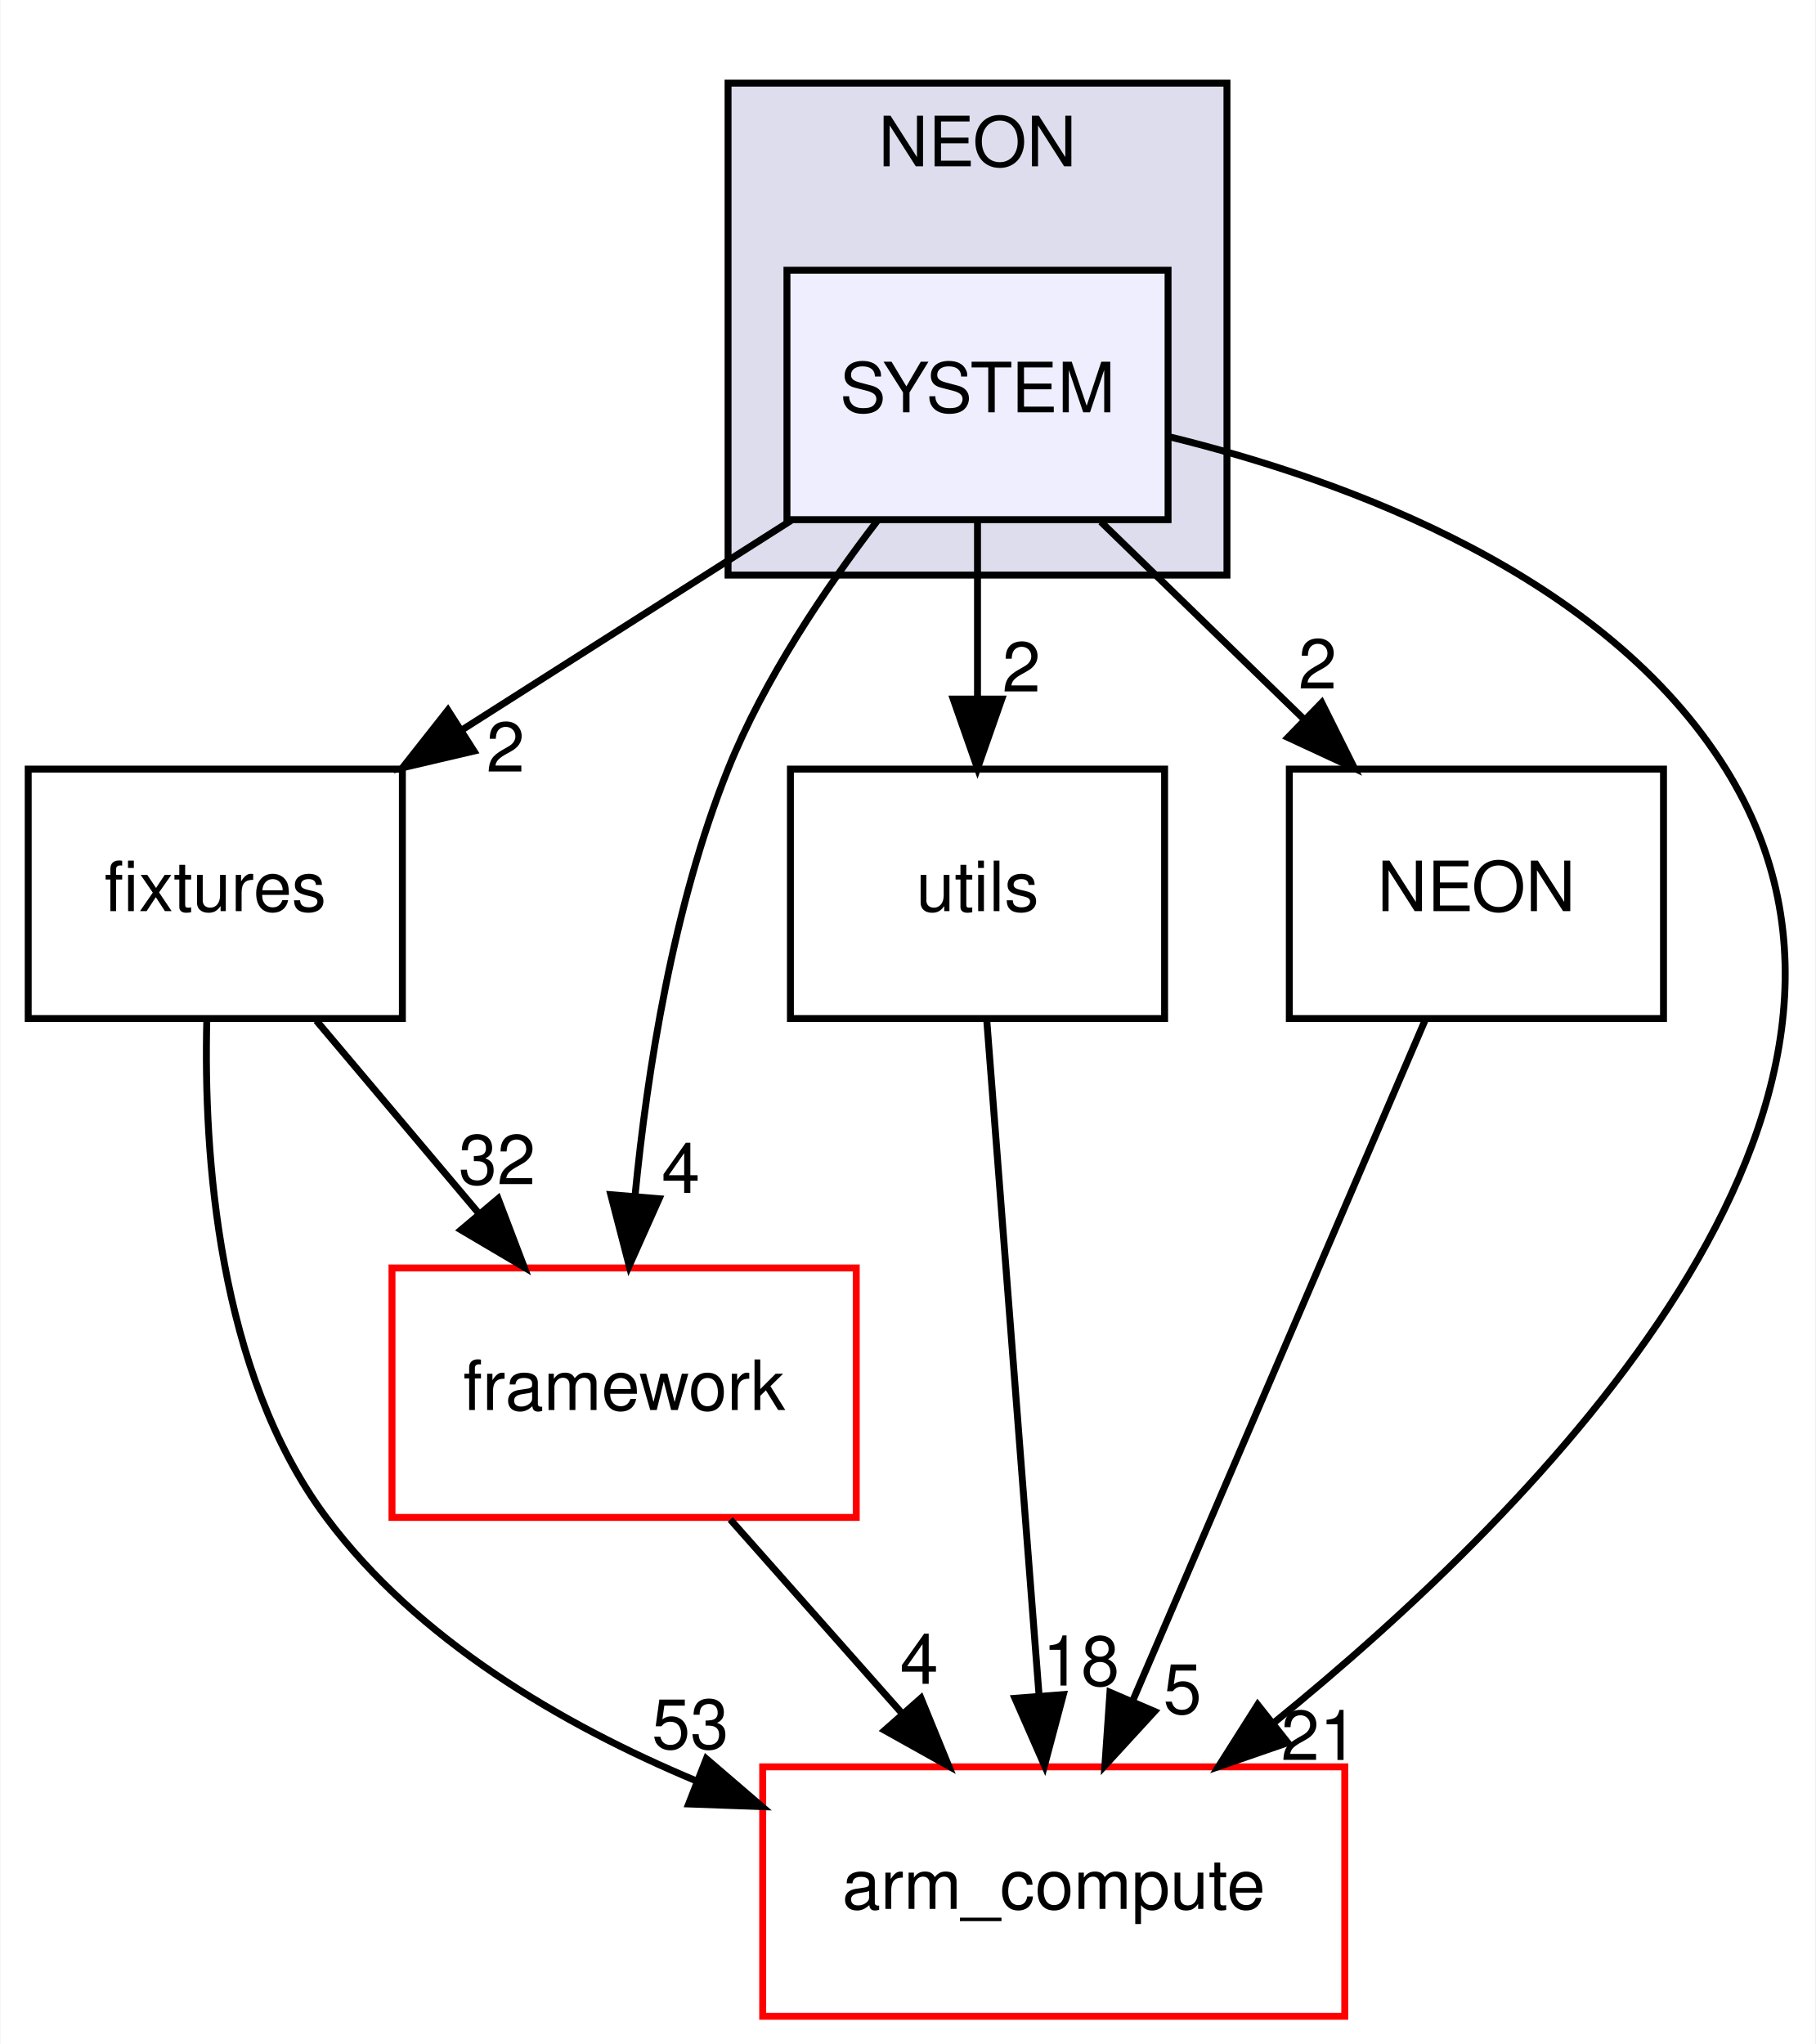
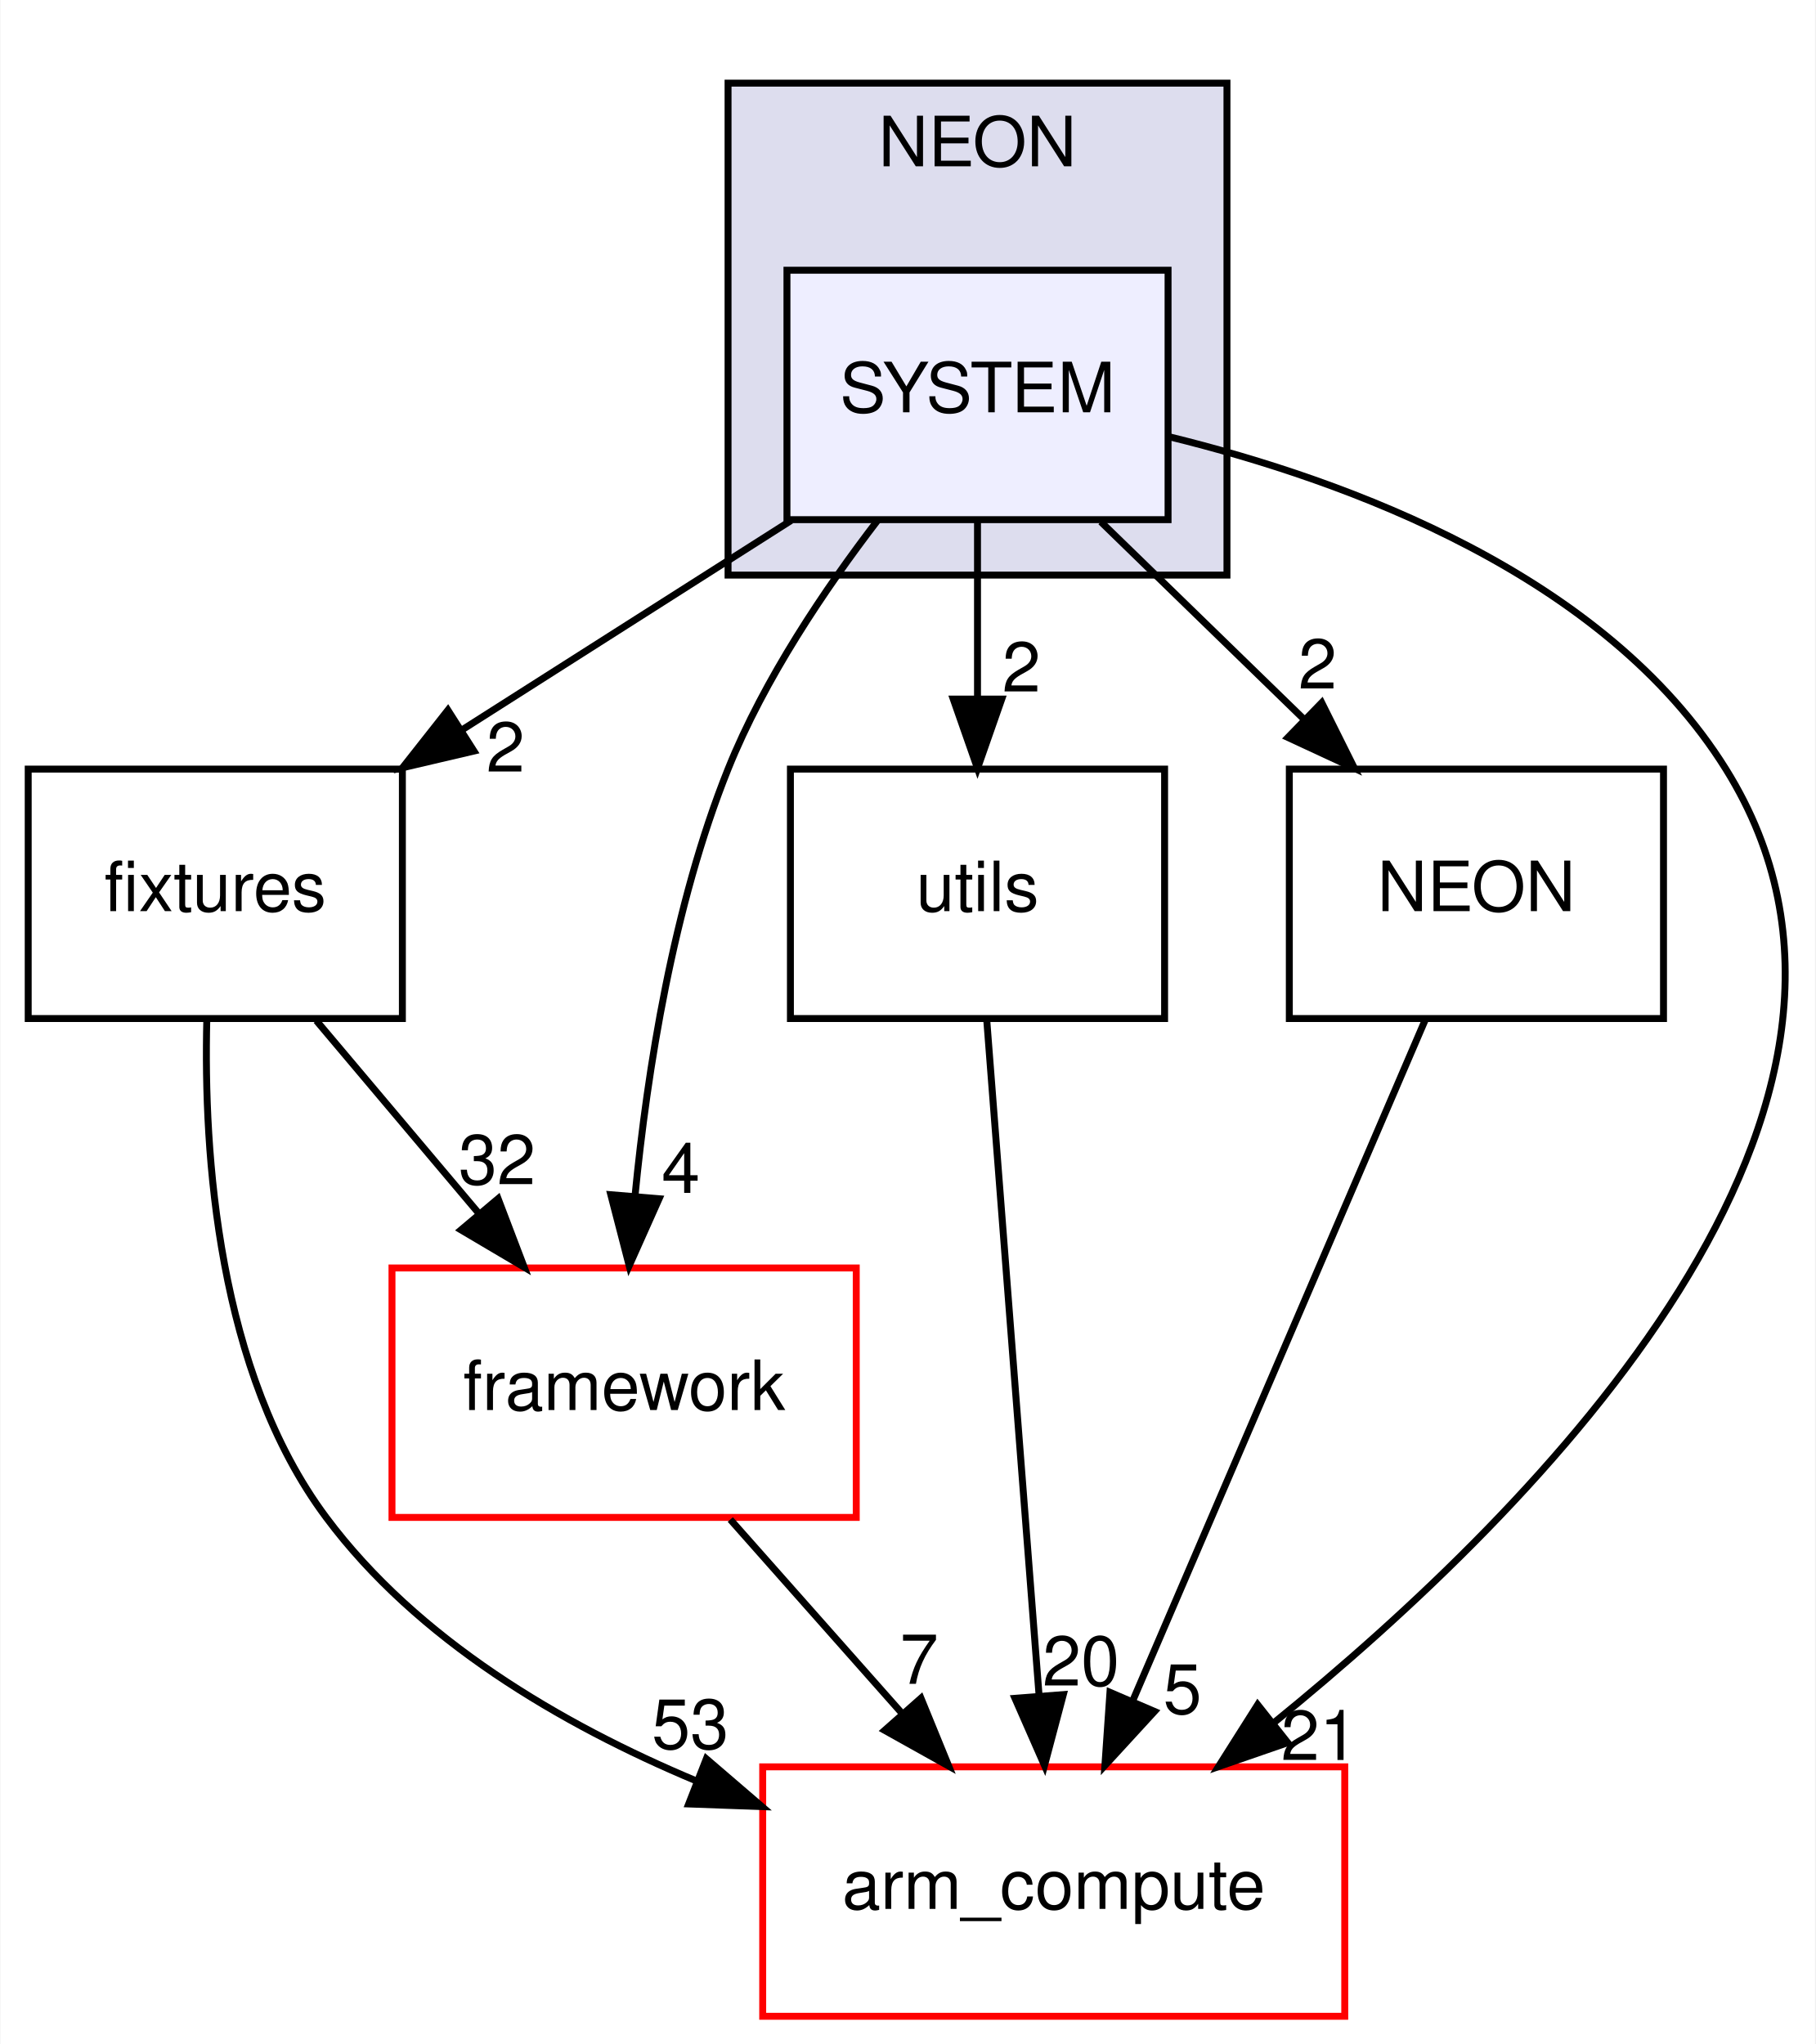
<svg xmlns="http://www.w3.org/2000/svg" xmlns:xlink="http://www.w3.org/1999/xlink" width="262pt" height="295pt" viewBox="0.00 0.00 261.86 295.00">
  <g id="graph0" class="graph" transform="scale(1 1) rotate(0) translate(4 291)">
    <polygon fill="white" stroke="none" points="-4,4 -4,-291 257.863,-291 257.863,4 -4,4" />
    <g id="clust1" class="cluster">
      <g id="a_clust1">
        <a xlink:href="dir_ec05701f68bea22653d08da5856c9ffc.xhtml" target="_top" xlink:title="NEON">
          <polygon fill="#ddddee" stroke="black" points="101,-208 101,-279 173,-279 173,-208 101,-208" />
          <text text-anchor="middle" x="137" y="-267" font-family="Helvetica,sans-Serif" font-size="10.00">NEON</text>
        </a>
      </g>
    </g>
    <g id="node1" class="node">
      <g id="a_node1">
        <a xlink:href="dir_fe1af781eaa3d1f7e682840ac00bce9c.xhtml" target="_top" xlink:title="SYSTEM">
          <polygon fill="#eeeeff" stroke="black" points="164.5,-252 109.5,-252 109.5,-216 164.5,-216 164.5,-252" />
          <text text-anchor="middle" x="137" y="-231.5" font-family="Helvetica,sans-Serif" font-size="10.00">SYSTEM</text>
        </a>
      </g>
    </g>
    <g id="node2" class="node">
      <g id="a_node2">
        <a xlink:href="dir_2c6de6ea34a07f1d39b21bbdca535ee0.xhtml" target="_top" xlink:title="fixtures">
          <polygon fill="none" stroke="black" points="54,-180 0,-180 0,-144 54,-144 54,-180" />
          <text text-anchor="middle" x="27" y="-159.5" font-family="Helvetica,sans-Serif" font-size="10.00">fixtures</text>
        </a>
      </g>
    </g>
    <g id="edge3" class="edge">
      <path fill="none" stroke="black" d="M110.091,-215.876C95.842,-206.808 78.154,-195.552 62.764,-185.759" />
      <polygon fill="black" stroke="black" points="64.328,-182.606 54.013,-180.19 60.57,-188.511 64.328,-182.606" />
      <g id="a_edge3-headlabel">
-         <a xlink:href="dir_000052_000055.xhtml" target="_top" xlink:title="2">
+         <a xlink:href="dir_000054_000057.xhtml" target="_top" xlink:title="2">
          <text text-anchor="middle" x="68.885" y="-179.64" font-family="Helvetica,sans-Serif" font-size="10.00">2</text>
        </a>
      </g>
    </g>
    <g id="node3" class="node">
      <g id="a_node3">
        <a xlink:href="dir_cbdb8362360e11eafe2fa3bc74cf0ffd.xhtml" target="_top" xlink:title="utils">
          <polygon fill="none" stroke="black" points="164,-180 110,-180 110,-144 164,-144 164,-180" />
          <text text-anchor="middle" x="137" y="-159.5" font-family="Helvetica,sans-Serif" font-size="10.00">utils</text>
        </a>
      </g>
    </g>
    <g id="edge4" class="edge">
      <path fill="none" stroke="black" d="M137,-215.697C137,-207.983 137,-198.712 137,-190.112" />
      <polygon fill="black" stroke="black" points="140.5,-190.104 137,-180.104 133.5,-190.104 140.5,-190.104" />
      <g id="a_edge4-headlabel">
-         <a xlink:href="dir_000052_000021.xhtml" target="_top" xlink:title="2">
+         <a xlink:href="dir_000054_000023.xhtml" target="_top" xlink:title="2">
          <text text-anchor="middle" x="143.339" y="-191.199" font-family="Helvetica,sans-Serif" font-size="10.00">2</text>
        </a>
      </g>
    </g>
    <g id="node4" class="node">
      <g id="a_node4">
        <a xlink:href="dir_445738e6fed662d0b65e690e3f1e1de0.xhtml" target="_top" xlink:title="NEON">
          <polygon fill="none" stroke="black" points="236,-180 182,-180 182,-144 236,-144 236,-180" />
          <text text-anchor="middle" x="209" y="-159.5" font-family="Helvetica,sans-Serif" font-size="10.00">NEON</text>
        </a>
      </g>
    </g>
    <g id="edge5" class="edge">
      <path fill="none" stroke="black" d="M154.798,-215.697C163.604,-207.135 174.382,-196.656 184.001,-187.304" />
      <polygon fill="black" stroke="black" points="186.677,-189.585 191.407,-180.104 181.797,-184.566 186.677,-189.585" />
      <g id="a_edge5-headlabel">
-         <a xlink:href="dir_000052_000059.xhtml" target="_top" xlink:title="2">
+         <a xlink:href="dir_000054_000061.xhtml" target="_top" xlink:title="2">
          <text text-anchor="middle" x="186.079" y="-191.626" font-family="Helvetica,sans-Serif" font-size="10.00">2</text>
        </a>
      </g>
    </g>
    <g id="node5" class="node">
      <g id="a_node5">
        <a xlink:href="dir_9e71e2da941d3cafc4d98a9f6ae3de4f.xhtml" target="_top" xlink:title="framework">
          <polygon fill="white" stroke="red" points="119.5,-108 52.5,-108 52.5,-72 119.5,-72 119.5,-108" />
          <text text-anchor="middle" x="86" y="-87.5" font-family="Helvetica,sans-Serif" font-size="10.00">framework</text>
        </a>
      </g>
    </g>
    <g id="edge6" class="edge">
      <path fill="none" stroke="black" d="M122.618,-215.941C115.025,-206.049 106.222,-193.006 101,-180 93.082,-160.279 89.343,-136.475 87.578,-118.449" />
      <polygon fill="black" stroke="black" points="91.053,-117.993 86.733,-108.319 84.077,-118.576 91.053,-117.993" />
      <g id="a_edge6-headlabel">
-         <a xlink:href="dir_000052_000020.xhtml" target="_top" xlink:title="4">
+         <a xlink:href="dir_000054_000022.xhtml" target="_top" xlink:title="4">
          <text text-anchor="middle" x="94.181" y="-118.839" font-family="Helvetica,sans-Serif" font-size="10.00">4</text>
        </a>
      </g>
    </g>
    <g id="node6" class="node">
      <g id="a_node6">
        <a xlink:href="dir_214608ef36d61442cb2b0c1c4e9a7def.xhtml" target="_top" xlink:title="arm_compute">
          <polygon fill="white" stroke="red" points="190,-36 106,-36 106,-0 190,-0 190,-36" />
          <text text-anchor="middle" x="148" y="-15.5" font-family="Helvetica,sans-Serif" font-size="10.00">arm_compute</text>
        </a>
      </g>
    </g>
    <g id="edge7" class="edge">
      <path fill="none" stroke="black" d="M164.69,-227.959C190.498,-221.631 227.547,-208.007 245,-180 275.292,-131.391 218.452,-73.756 179.717,-42.321" />
      <polygon fill="black" stroke="black" points="181.777,-39.487 171.764,-36.023 177.431,-44.975 181.777,-39.487" />
      <g id="a_edge7-headlabel">
-         <a xlink:href="dir_000052_000000.xhtml" target="_top" xlink:title="21">
+         <a xlink:href="dir_000054_000000.xhtml" target="_top" xlink:title="21">
          <text text-anchor="middle" x="186.357" y="-36.993" font-family="Helvetica,sans-Serif" font-size="10.00">21</text>
        </a>
      </g>
    </g>
    <g id="edge1" class="edge">
      <path fill="none" stroke="black" d="M41.584,-143.697C48.658,-135.305 57.283,-125.07 65.045,-115.861" />
      <polygon fill="black" stroke="black" points="67.815,-118.006 71.584,-108.104 62.462,-113.495 67.815,-118.006" />
      <g id="a_edge1-headlabel">
-         <a xlink:href="dir_000055_000020.xhtml" target="_top" xlink:title="32">
+         <a xlink:href="dir_000057_000022.xhtml" target="_top" xlink:title="32">
          <text text-anchor="middle" x="67.669" y="-120.085" font-family="Helvetica,sans-Serif" font-size="10.00">32</text>
        </a>
      </g>
    </g>
    <g id="edge2" class="edge">
      <path fill="none" stroke="black" d="M25.775,-143.83C25.296,-124.489 27.33,-93.019 43,-72 56.163,-54.343 76.871,-42.157 96.431,-33.966" />
      <polygon fill="black" stroke="black" points="97.866,-37.163 105.903,-30.259 95.315,-30.644 97.866,-37.163" />
      <g id="a_edge2-headlabel">
-         <a xlink:href="dir_000055_000000.xhtml" target="_top" xlink:title="53">
+         <a xlink:href="dir_000057_000000.xhtml" target="_top" xlink:title="53">
          <text text-anchor="middle" x="95.553" y="-38.617" font-family="Helvetica,sans-Serif" font-size="10.00">53</text>
        </a>
      </g>
    </g>
    <g id="edge8" class="edge">
      <path fill="none" stroke="black" d="M138.327,-143.871C140.202,-119.67 143.646,-75.211 145.878,-46.393" />
      <polygon fill="black" stroke="black" points="149.386,-46.43 146.668,-36.189 142.406,-45.889 149.386,-46.43" />
      <g id="a_edge8-headlabel">
-         <a xlink:href="dir_000021_000000.xhtml" target="_top" xlink:title="18">
-           <text text-anchor="middle" x="151.939" y="-47.733" font-family="Helvetica,sans-Serif" font-size="10.00">18</text>
+         <a xlink:href="dir_000023_000000.xhtml" target="_top" xlink:title="20">
+           <text text-anchor="middle" x="151.939" y="-47.733" font-family="Helvetica,sans-Serif" font-size="10.00">20</text>
        </a>
      </g>
    </g>
    <g id="edge9" class="edge">
      <path fill="none" stroke="black" d="M201.642,-143.871C191.154,-119.457 171.81,-74.426 159.442,-45.635" />
      <polygon fill="black" stroke="black" points="162.547,-43.996 155.384,-36.189 156.115,-46.759 162.547,-43.996" />
      <g id="a_edge9-headlabel">
-         <a xlink:href="dir_000059_000000.xhtml" target="_top" xlink:title="5">
+         <a xlink:href="dir_000061_000000.xhtml" target="_top" xlink:title="5">
          <text text-anchor="middle" x="166.575" y="-43.678" font-family="Helvetica,sans-Serif" font-size="10.00">5</text>
        </a>
      </g>
    </g>
    <g id="edge10" class="edge">
      <path fill="none" stroke="black" d="M101.326,-71.697C108.759,-63.305 117.823,-53.071 125.98,-43.861" />
      <polygon fill="black" stroke="black" points="128.84,-45.911 132.85,-36.104 123.6,-41.27 128.84,-45.911" />
      <g id="a_edge10-headlabel">
-         <a xlink:href="dir_000020_000000.xhtml" target="_top" xlink:title="4">
-           <text text-anchor="middle" x="128.582" y="-47.984" font-family="Helvetica,sans-Serif" font-size="10.00">4</text>
+         <a xlink:href="dir_000022_000000.xhtml" target="_top" xlink:title="7">
+           <text text-anchor="middle" x="128.582" y="-47.984" font-family="Helvetica,sans-Serif" font-size="10.00">7</text>
        </a>
      </g>
    </g>
  </g>
</svg>
